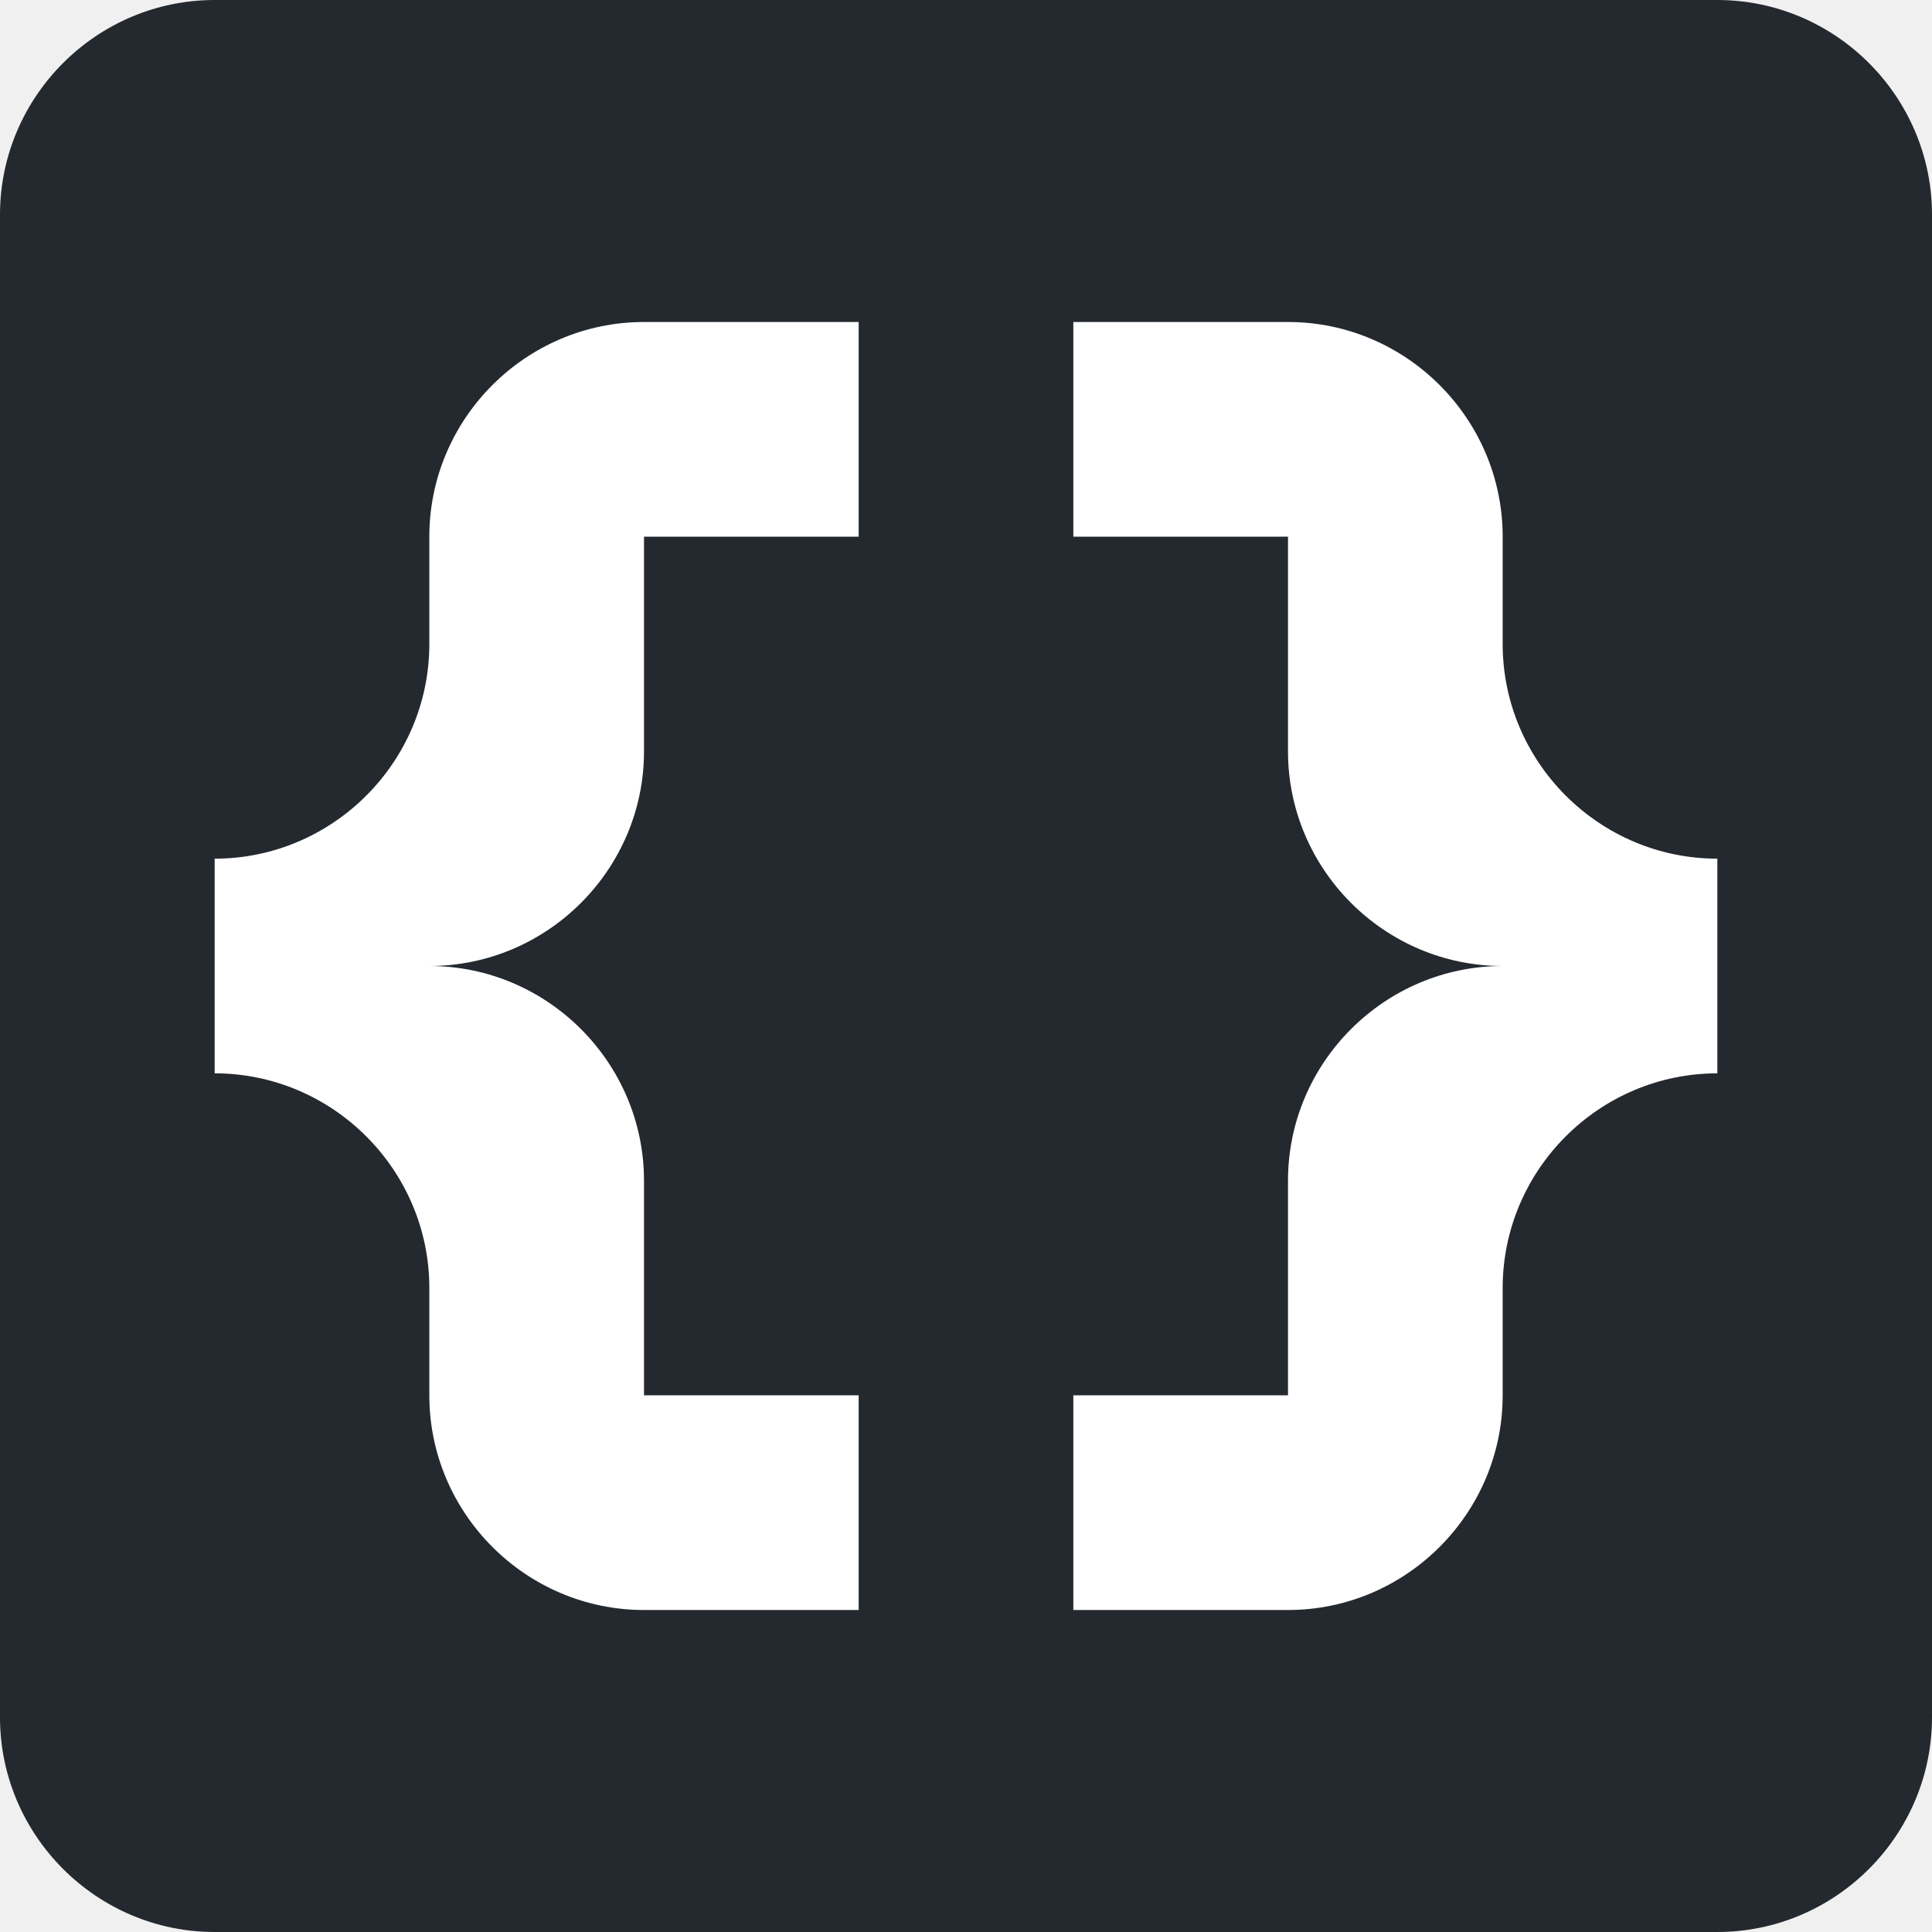
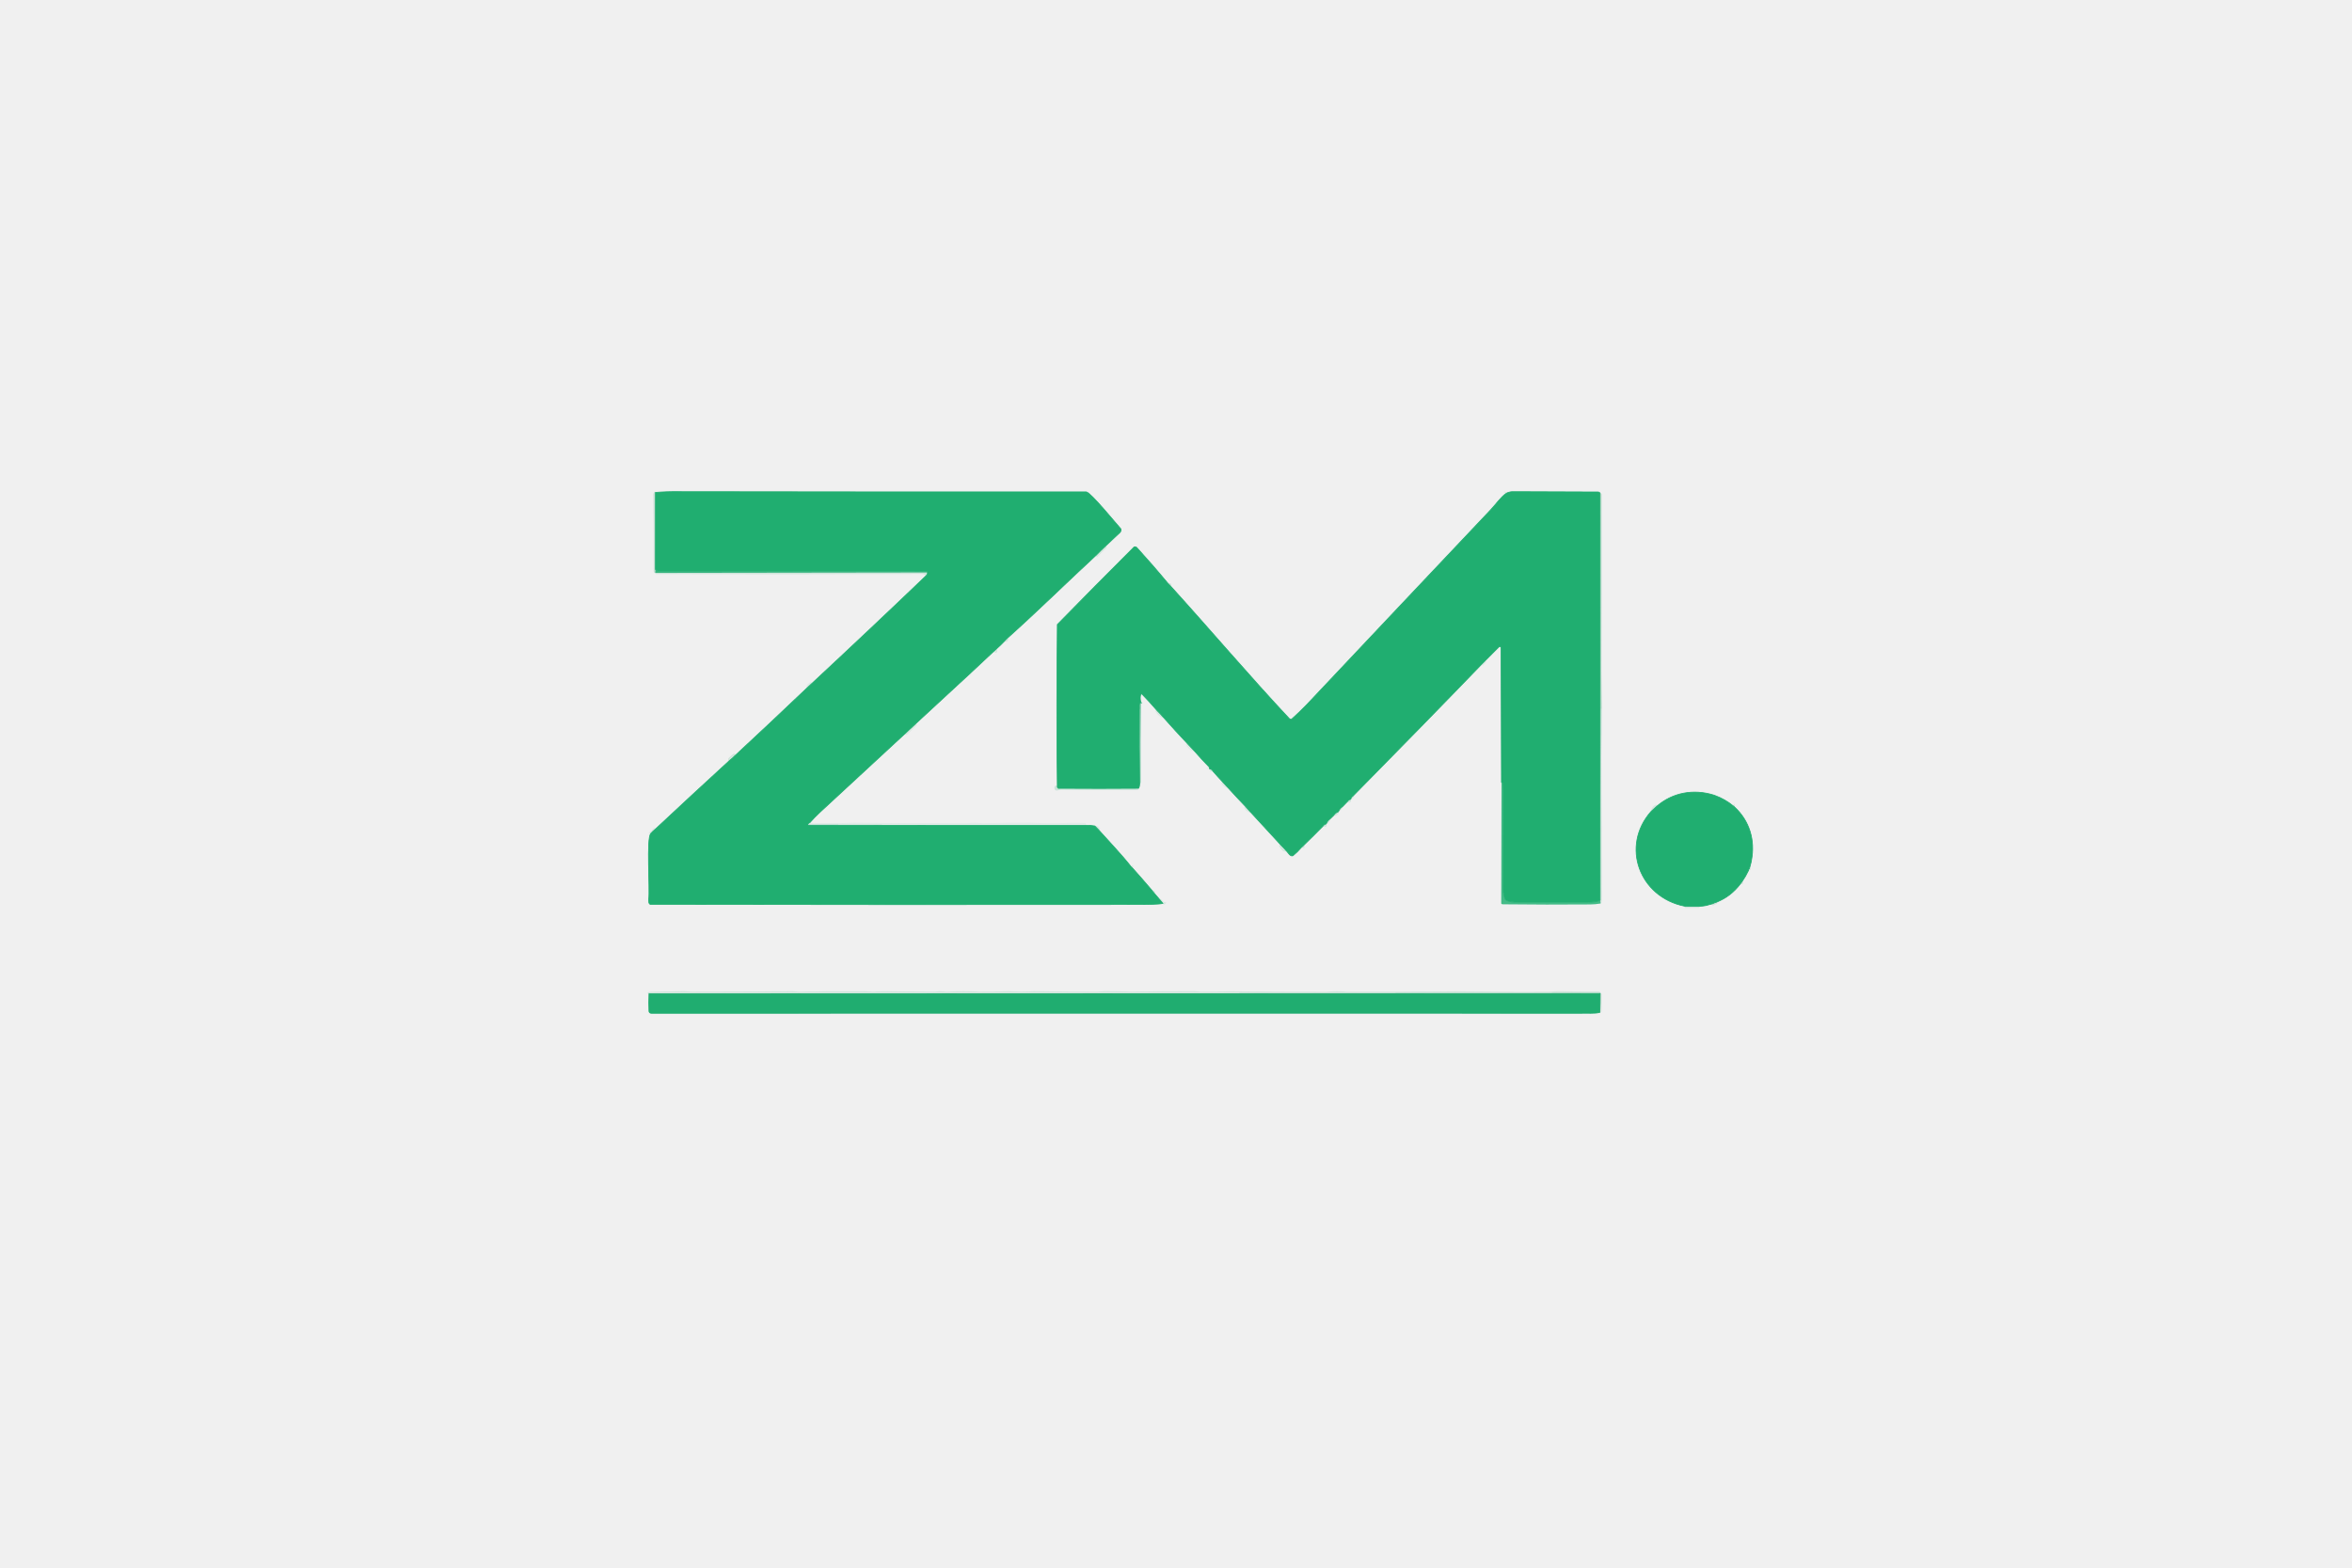
- <svg xmlns="http://www.w3.org/2000/svg" width="200" height="200" viewBox="0 0 200 200" fill="none">
-   <rect x="15" y="29" width="170" height="143" fill="white" />
-   <path d="M177.778 0H22.222C10 0 0 10 0 22.222V177.778C0 190 10 200 22.222 200H177.778C190 200 200 190 200 177.778V22.222C200 10 190 0 177.778 0ZM88.889 55.556H66.667V77.778C66.667 90 56.667 100 44.444 100C56.667 100 66.667 110 66.667 122.222V144.444H88.889V166.667H66.667C54.444 166.667 44.444 156.667 44.444 144.444V133.333C44.444 121.111 34.444 111.111 22.222 111.111V88.889C34.444 88.889 44.444 78.889 44.444 66.667V55.556C44.444 43.333 54.444 33.333 66.667 33.333H88.889V55.556ZM177.778 111.111C165.556 111.111 155.556 121.111 155.556 133.333V144.444C155.556 156.667 145.556 166.667 133.333 166.667H111.111V144.444H133.333V122.222C133.333 110 143.333 100 155.556 100C143.333 100 133.333 90 133.333 77.778V55.556H111.111V33.333H133.333C145.556 33.333 155.556 43.333 155.556 55.556V66.667C155.556 78.889 165.556 88.889 177.778 88.889V111.111Z" fill="#24292F" />
+ <svg xmlns="http://www.w3.org/2000/svg" version="1.1" width="1536px" height="1024px" style="shape-rendering:geometricPrecision; text-rendering:geometricPrecision; image-rendering:optimizeQuality; fill-rule:evenodd; clip-rule:evenodd">
+   <g>
+     <path fill="#1bab6d" fill-opacity="0.976" stroke="#1bab6d" stroke-width="0.5" stroke-opacity="0.976" d="M 423.83,649.19 c 207.06,-0.1 414.13,-0.18 621.2,-0.25 c 0,4.11 -0.07,8.23 -0.23,12.33 c -2.86,0.97 -9.06,0.4 -12.3,0.59 c -202.33,-0.06 -404.66,-0.06 -606.98,0.01 c -0.88,0.03 -1.45,-0.37 -1.69,-1.2 c -0.18,-3.82 -0.18,-7.65 0,-11.48 Z" />
+   </g>
+   <g>
+     <path fill="#1ca367" fill-opacity="0.114" stroke="#1ca367" stroke-width="0.5" stroke-opacity="0.114" d="M 480.01,493.57 c -1.22,1.25 -2.51,2.41 -3.89,3.47 c -0.3,-0.51 -0.37,-1.04 -0.22,-1.61 c 0.58,-0.39 4.45,-4.83 4.11,-1.86 Z M 1045.03,648.94 c -207.07,0.07 -414.14,0.15 -621.2,0.25 c -0.36,-0.06 -0.58,-0.27 -0.65,-0.61 c 0.37,-0.33 0.81,-0.48 1.32,-0.47 c 7.33,-0.15 14.66,-0.3 21.99,-0.46 c 1.67,0.1 3.34,0.23 5.01,0.37 c 22,0.02 44,-0.11 65.99,-0.37 c 1.34,0.12 2.68,0.24 4.01,0.39 c 12.69,-0.33 25.36,-0.44 38.04,-0.34 c 3.66,-0.09 7.32,0.03 10.96,0.35 c 3.01,-0.28 6.02,-0.41 9.03,-0.37 c 10.32,0.2 20.64,0.31 30.97,0.33 c 1.01,-0.05 2.02,-0.15 3.02,-0.31 c 1.66,0.18 3.32,0.3 4.98,0.37 c 6.95,-0.48 14.05,-0.57 21,-0.05 c 6.33,0.07 12.66,-0.05 18.98,-0.37 c 5.66,0.43 11.32,0.44 16.98,0.02 c 13.67,0.27 27.35,0.39 41.04,0.36 c 1.67,-0.16 3.34,-0.29 5.01,-0.37 c 5.67,-0.03 11.34,0.09 16.99,0.36 c 13.68,-0.28 27.37,-0.4 41.06,-0.37 c 1.65,0.08 3.3,0.22 4.94,0.4 c 6.32,0.03 12.63,-0.08 18.93,-0.31 c 21.02,0.25 42.04,0.35 63.07,0.32 c 4.33,-0.47 8.67,-0.47 13,-0.01 c 24.32,0.08 48.64,-0.04 72.95,-0.35 c 20,0.35 40.02,0.46 60.05,0.31 c 2.66,-0.34 5.33,-0.45 8.01,-0.34 c 7.97,0.24 15.95,0.34 23.93,0.29 c 0.48,0.16 0.67,0.49 0.59,0.98 Z" />
+   </g>
+   <g>
+     <path fill="#22b072" fill-opacity="0.839" d="M 980.57,510.98 c 0.47,0.05 0.79,0.3 0.98,0.73 c 0.08,1.92 0.14,3.84 0.2,5.76 c 0.01,21.01 -0.02,42.02 -0.09,63.02 c -0.02,2.44 0.43,4.79 1.35,7.03 c 2.24,1.87 5.74,1.64 8.51,1.82 c 15,0.01 30,0.01 45.01,-0.01 c 2.83,-0.25 5.93,0.14 8.45,-1.36 c 0.1,0.73 0.23,1.46 0.37,2.18 c -2.26,0.39 -4.55,0.6 -6.85,0.63 c -18.99,0.16 -37.97,0.13 -56.95,-0.1 c -0.49,0.06 -0.87,-0.1 -1.15,-0.48 c 0.06,-26.4 0.12,-52.81 0.17,-79.22 Z" />
+   </g>
+   <g>
+     <path fill="#1ba66a" fill-opacity="0.157" d="M 427.88,374.21 c 59.26,-0.14 118.53,-0.22 177.81,-0.25 c 0.09,0.84 -0.2,1.53 -0.88,2.07 c -0.92,-0.89 -2.02,-1.28 -3.3,-1.16 c -57.64,0.25 -115.28,0.29 -172.92,0.11 c -0.43,-0.08 -0.67,-0.34 -0.71,-0.77 Z" />
+   </g>
+   <g>
+     <path fill="#1fad70" fill-opacity="0.886" d="M 428.03,371.96 c 0.64,0.72 1.44,1.1 2.4,1.12 c 56.7,-0.06 113.39,-0.09 170.09,-0.08 c 0.74,0.3 5.73,-0.57 5.17,0.96 c -59.28,0.03 -118.55,0.11 -177.81,0.25 c 0.04,-0.75 0.09,-1.5 0.15,-2.25 Z" />
+   </g>
+   <g>
+     <path fill="#199f63" fill-opacity="0.208" d="M 1044.94,322.12 c 0.82,0.05 1.18,0.5 1.06,1.35 c 0.07,38.34 0.02,76.69 -0.14,115.03 c 0.15,8.18 0.28,16.36 0.38,24.53 c -0.41,-0.01 -0.83,-0.02 -1.25,-0.03 c -0.04,-46.96 -0.05,-93.92 -0.05,-140.88 Z" />
+   </g>
+   <g>
+     <path fill="#1da96c" fill-opacity="0.157" d="M 1044.99,463 c 0.42,0.01 0.84,0.02 1.25,0.03 c -0.08,10.48 -0.23,20.97 -0.45,31.47 c 0.23,30.33 0.32,60.67 0.27,91 c -0.16,0.95 0.37,4.21 -0.71,4.65 c -0.14,-0.72 -0.27,-1.45 -0.37,-2.18 c -0.06,-41.65 -0.06,-83.31 0.01,-124.97 Z" />
+   </g>
+   <g>
+     <path fill="#1fac6f" fill-opacity="0.18" d="M 690.51,513.14 c -0.21,1.5 0.45,2.08 1.98,1.75 c 17.03,0.13 34.06,0.13 51.09,-0.01 c 0.63,1.46 -2.45,1.09 -3.08,1.19 c -15.67,0.08 -31.33,0.01 -46.99,-0.22 c -1.91,-0.17 -4.87,1.93 -4.92,-1.37 c 0.13,-1.13 0.78,-1.58 1.92,-1.34 Z" />
+   </g>
+   <g>
+     <path fill="#19935c" fill-opacity="0.18" d="M 428.06,321.64 c -0.05,16.77 -0.06,33.55 -0.03,50.32 c -0.06,0.75 -0.11,1.5 -0.15,2.25 c -0.51,0 -0.83,-0.25 -0.96,-0.75 c 0.11,-16.68 0.03,-33.35 -0.23,-50.02 c -0.1,-0.92 0.19,-1.68 0.88,-2.27 c 0.34,-0.02 0.5,0.14 0.49,0.47 Z" />
+   </g>
+   <g>
+     <path fill="#1dad6f" fill-opacity="0.459" d="M 745.25,459.02 c -0.3,17.16 -0.4,34.33 -0.29,51.5 c 0.05,0.71 -0.18,1.29 -0.71,1.74 c -0.27,-16.25 -0.35,-32.5 -0.21,-48.76 c 0.34,-0.94 -0.61,-4.84 1.21,-4.48 Z" />
+   </g>
+   <g>
+     <path fill="#1fac6e" fill-opacity="0.114" d="M 755.5,463.98 c 1.59,1.54 3.1,3.16 4.53,4.86 c -2.07,0.3 -4.71,-2.72 -5.61,-4.45 c 0.25,-0.35 0.61,-0.49 1.08,-0.41 Z M 813.59,526.99 c 1.17,1.26 2.32,2.54 3.45,3.84 c -1.26,0.39 -1.99,-0.88 -3.12,-1.26 c -0.4,-0.72 -2.66,-2.84 -0.33,-2.58 Z M 876.72,526.91 c -0.15,1.61 -1.03,2.69 -2.63,3.23 c 0.52,-1.35 1.39,-2.43 2.63,-3.23 Z" />
+   </g>
+   <g>
+     <path fill="#1eab6e" fill-opacity="0.075" d="M 775.68,485.95 c 1.46,1.59 2.93,3.16 4.43,4.72 c -2.17,0.4 -4.76,-2.48 -5.69,-4.26 c 0.32,-0.35 0.75,-0.51 1.26,-0.46 Z M 798.68,510.99 c 1.14,1.24 2.29,2.47 3.43,3.7 c -1.76,0.25 -4.01,-1.57 -4.64,-3.25 c 0.31,-0.33 0.72,-0.49 1.21,-0.45 Z M 883.52,520.02 c 0.45,-0.09 0.79,0.03 1.02,0.37 c -0.51,1.04 -1.31,1.58 -2.42,1.63 c 0.2,-0.85 0.67,-1.51 1.4,-2 Z" />
+   </g>
+   <g>
+     <path fill="#1daa6d" fill-opacity="0.106" stroke="#1daa6d" stroke-width="0.5" stroke-opacity="0.106" d="M 650.7,423.88 c 0.79,2.19 0.18,2.75 -1.85,1.68 c 0.58,-0.6 1.19,-1.16 1.85,-1.68 Z M 882.12,522.02 c 0.16,1.79 -0.58,2.34 -2.24,1.64 c 0.54,-0.83 1.29,-1.38 2.24,-1.64 Z M 874.09,530.14 c 0.07,1.51 -1.81,2.66 -3.19,2.56 c 0.79,-1.22 1.86,-2.07 3.19,-2.56 Z M 836.52,551.99 c 1.25,1.22 2.44,2.49 3.58,3.81 c -2.23,1.11 -3.56,-1.96 -4.63,-3.38 c 0.24,-0.34 0.59,-0.48 1.05,-0.43 Z" />
+   </g>
+   <g>
+     <path fill="#1da96b" fill-opacity="0.071" stroke="#1da96b" stroke-width="0.5" stroke-opacity="0.071" d="M 597.72,472.96 c 0.46,-0.04 0.76,0.14 0.91,0.53 c -2.13,2 -4.22,4.02 -6.27,6.09 c -0.55,0.23 -1.07,0.18 -1.56,-0.16 c 2.27,-2.19 4.58,-4.34 6.92,-6.46 Z" />
+   </g>
+   <g>
+     <path fill="#178e58" fill-opacity="0.11" d="M 1045.03,648.94 c 0.49,-0.08 0.81,0.12 0.96,0.6 c 0.04,3.33 0.05,6.66 0.02,9.98 c 0.04,0.62 -0.03,2.6 -1.21,1.75 c 0.16,-4.1 0.23,-8.22 0.23,-12.33 Z" />
+   </g>
+   <g>
+     <path fill="#1ea96d" fill-opacity="0.09" stroke="#1ea96d" stroke-width="0.5" stroke-opacity="0.09" d="M 721.67,356.95 c 0.88,-0.04 1.07,0.29 0.57,0.99 c -2,1.82 -3.93,3.71 -5.8,5.65 c -0.38,-0.23 -0.53,-0.59 -0.45,-1.07 c 1.84,-1.91 3.74,-3.76 5.68,-5.57 Z" />
+   </g>
+   <g>
+     <path fill="#1ea96d" fill-opacity="0.122" d="M 789.91,502.14 c 0.99,0.15 1.72,0.68 2.2,1.58 c -1.61,0.66 -2.34,0.13 -2.2,-1.58 Z M 1082.01,526.62 c -1.28,1.13 -2.54,2.28 -3.78,3.45 c 0.2,-2.19 1.33,-3.73 3.37,-4.6 c 0.34,0.29 0.48,0.67 0.41,1.15 Z" />
+   </g>
+   <g>
+     <path fill="#1ba76a" fill-opacity="0.086" d="M 530,446.62 c -1.23,1.17 -2.47,2.33 -3.73,3.47 c 0.13,-1.12 0.51,-2.16 1.15,-3.13 c 0.71,-0.5 2.86,-2.81 2.58,-0.34 Z" />
+   </g>
+   <g>
+     <path fill="#17945d" fill-opacity="0.071" d="M 427.97,541.61 c -1.07,0.84 -2.06,1.77 -2.96,2.8 c -0.65,0.09 -1.2,-0.05 -1.66,-0.44 c 0.65,-0.39 1.31,-0.77 1.98,-1.14 c 0.47,-1.03 1.19,-1.82 2.19,-2.35 c 0.32,0.29 0.47,0.67 0.45,1.13 Z" />
+   </g>
+   <g>
+     <path fill="#1ca96b" fill-opacity="0.102" d="M 756.97,587.16 c 0.24,-0.06 0.48,-0.11 0.72,-0.17 c 1.98,1.14 1.17,2.38 4.17,2.48 c -0.92,0.62 -1.54,2.51 -2.43,0.63 c -0.83,-0.97 -1.65,-1.95 -2.46,-2.94 Z" />
+   </g>
+   <g>
+     <path fill="#1cab6d" fill-opacity="0.118" d="M 868.66,534.88 c 0.19,1.21 -1.17,3.59 -2.57,3.26 c 0.51,-1.34 1.37,-2.42 2.57,-3.26 Z M 739.7,567.11 c -0.25,-0.26 -0.51,-0.49 -0.79,-0.71 c 0.07,-0.49 0.31,-0.88 0.72,-1.17 c 0.97,0.3 0.06,1.25 0.07,1.88 Z" />
+   </g>
+   <g>
+     <path fill="#1eac6f" fill-opacity="0.094" d="M 714.97,539.5 c 0.92,-0.24 1.76,-0.04 2.52,0.62 c 0.59,0.67 2.03,2.05 -0.06,1.89 c -0.79,-0.87 -1.61,-1.7 -2.46,-2.51 Z" />
+   </g>
+   <g>
+     <path fill="#1eab6e" fill-opacity="0.129" d="M 657.76,416.94 c 0.89,0.02 1.09,0.42 0.6,1.2 c -0.48,1.18 -1.29,1.41 -2.4,0.68 c 0.55,-0.68 1.15,-1.3 1.8,-1.88 Z" />
+   </g>
+   <g>
+     <path fill="#1ca468" fill-opacity="0.137" d="M 764.72,383.11 c -0.62,-0.56 -1.2,-1.16 -1.75,-1.78 c -0.02,-0.33 0.13,-0.51 0.44,-0.55 c 1.51,0.16 1.94,0.93 1.31,2.33 Z" />
+   </g>
+   <g>
+     <path fill="#19925b" fill-opacity="0.106" d="M 1142.56,567.14 c 0.45,-0.08 0.8,0.06 1.04,0.41 c -0.39,0.67 -0.98,1.04 -1.75,1.12 c 0.06,-0.61 0.3,-1.12 0.71,-1.53 Z" />
+   </g>
+   <g>
+     <path fill="#1cab6c" fill-opacity="0.106" d="M 751.94,581.15 c 1.04,0.13 1.91,0.6 2.62,1.43 c -0.28,0.34 -0.65,0.49 -1.12,0.43 c -0.55,-0.58 -1.05,-1.2 -1.5,-1.86 Z" />
+   </g>
+   <g>
+     <path fill="#1dab6f" fill-opacity="0.145" d="M 866.09,538.14 c 0.88,2.15 -0.59,2.24 -2.18,1.57 c 0.51,-0.83 1.24,-1.36 2.18,-1.57 Z" />
+   </g>
+   <g>
+     <path fill="#1da86c" fill-opacity="0.133" d="M 851.65,551.89 c 0.73,1.92 0.13,2.48 -1.79,1.68 c 0.58,-0.58 1.18,-1.14 1.79,-1.68 Z" />
+   </g>
+   <g>
+     <path fill="#188f59" fill-opacity="0.09" d="M 1137.62,575.95 c 0.78,0.05 1.05,0.45 0.82,1.19 c -0.55,0.58 -1.2,0.68 -1.96,0.31 c 0.36,-0.51 0.74,-1.01 1.14,-1.5 Z" />
+   </g>
+   <g>
+     <path fill="#1eac6e" fill-opacity="0.035" d="M 633.42,440 c 2.1,-0.24 1.02,1.17 0.06,1.66 c -0.37,-0.33 -0.53,-0.76 -0.48,-1.28 c 0.14,-0.13 0.28,-0.25 0.42,-0.38 Z" />
+   </g>
+   <g>
+     <path fill="#1c955f" fill-opacity="0.067" d="M 984.17,321.97 c -0.15,0.08 -0.29,0.16 -0.43,0.24 c -0.7,-0.06 -1.26,-0.35 -1.71,-0.87 c 0.73,-0.86 1.51,0.31 2.14,0.63 Z" />
+   </g>
+   <g>
+     <path fill="#17935b" fill-opacity="0.114" d="M 1132.72,527.1 c -0.25,-0.24 -0.51,-0.45 -0.78,-0.65 c 0.03,-0.56 0.26,-1.01 0.69,-1.35 c 0.38,0.62 0.41,1.29 0.09,2 Z" />
+   </g>
+   <g>
+     <path fill="#1faa6d" fill-opacity="0.047" d="M 789.66,501.01 c 0.17,0.35 0.26,0.73 0.25,1.13 c -0.83,0.01 -1.69,0.59 -2.03,-0.48 c 0.5,-0.47 1.1,-0.68 1.78,-0.65 Z" />
+   </g>
+   <g>
+     <path fill="#1fad6f" fill-opacity="0.992" stroke="#1fad6f" stroke-width="0.5" stroke-opacity="0.992" d="M 721.67,356.95 c -1.94,1.81 -3.84,3.66 -5.68,5.57 c -19.41,17.94 -38.55,36.84 -58.23,54.42 c -0.65,0.58 -1.25,1.2 -1.8,1.88 c -1.67,1.78 -3.43,3.46 -5.26,5.06 c -0.66,0.52 -1.27,1.08 -1.85,1.68 c -5.17,4.79 -10.31,9.61 -15.43,14.44 c -0.14,0.13 -0.28,0.25 -0.42,0.38 c -11.75,10.87 -23.51,21.73 -35.28,32.58 c -2.34,2.12 -4.65,4.27 -6.92,6.46 c -18.49,17.12 -36.98,34.22 -55.5,51.31 c -2.2,2.04 -4.29,4.2 -6.27,6.46 c -0.74,0.29 -1.31,0.77 -1.73,1.43 c 0.31,0.29 0.69,0.42 1.14,0.37 c 60.17,0.14 120.35,0.17 180.53,0.11 c 2.02,-0.08 4.02,0.05 6,0.4 c 0.85,0.81 1.67,1.64 2.46,2.51 c 7.11,7.98 14.9,16.02 21.48,24.39 c 0.28,0.22 0.54,0.45 0.79,0.71 c 4.14,4.63 8.23,9.31 12.24,14.04 c 0.45,0.66 0.95,1.28 1.5,1.86 c 1.19,1.37 2.37,2.76 3.53,4.15 c 0.81,0.99 1.63,1.97 2.46,2.94 c -5.09,1.22 -27.98,0.43 -34.93,0.75 c -99.94,0.08 -199.87,0.03 -299.8,-0.14 c -1.3,-0.43 -0.94,-2.19 -1.07,-3.21 c 0.94,-6.76 -1.66,-39.73 1.38,-43.09 c 0.9,-1.03 1.89,-1.96 2.96,-2.8 c 15.97,-14.94 32.02,-29.8 48.15,-44.57 c 1.38,-1.06 2.67,-2.22 3.89,-3.47 c 15.52,-14.39 30.94,-28.88 46.26,-43.48 c 1.26,-1.14 2.5,-2.3 3.73,-3.47 c 25.11,-23.35 50.05,-46.88 74.81,-70.59 c 0.68,-0.54 0.97,-1.23 0.88,-2.07 c 0.56,-1.53 -4.43,-0.66 -5.17,-0.96 c -56.7,-0.01 -113.39,0.02 -170.09,0.08 c -0.96,-0.02 -1.76,-0.4 -2.4,-1.12 c -0.03,-16.77 -0.02,-33.55 0.03,-50.32 c 5.14,-0.41 10.28,-0.57 15.44,-0.49 c 88.66,0.14 177.31,0.19 265.97,0.16 c 2.95,0.51 19.35,20.62 22.6,24.24 c 0.19,0.94 -0.08,1.74 -0.79,2.41 c -3.2,3 -6.4,6 -9.61,8.99 Z M 984.17,321.97 c 1.37,-0.61 2.81,-0.88 4.32,-0.82 c 18.33,0.05 36.66,0.11 54.99,0.2 c 0.64,-0.01 1.13,0.24 1.46,0.77 c 0,46.96 0.01,93.92 0.05,140.88 c -0.07,41.66 -0.07,83.32 -0.01,124.97 c -2.52,1.5 -5.62,1.11 -8.45,1.36 c -15.01,0.02 -30.01,0.02 -45.01,0.01 c -2.77,-0.18 -6.27,0.05 -8.51,-1.82 c -0.92,-2.24 -1.37,-4.59 -1.35,-7.03 c 0.07,-21 0.1,-42.01 0.09,-63.02 c -0.06,-1.92 -0.12,-3.84 -0.2,-5.76 c -0.19,-0.43 -0.51,-0.68 -0.98,-0.73 c -0.06,-29.2 -0.15,-58.39 -0.27,-87.58 c -0.06,-0.96 -0.51,-1.26 -1.35,-0.91 c -3.13,3.21 -6.29,6.38 -9.48,9.52 c -0.49,0.49 -0.98,0.98 -1.47,1.47 c -27.99,29.03 -56.2,57.81 -84.48,86.54 c -0.73,0.49 -1.2,1.15 -1.4,2 c -0.95,0.26 -1.7,0.81 -2.24,1.64 c -1.02,1.12 -2.07,2.2 -3.16,3.25 c -1.24,0.8 -2.11,1.88 -2.63,3.23 c -1.33,0.49 -2.4,1.34 -3.19,2.56 c -0.74,0.74 -1.48,1.47 -2.24,2.18 c -1.2,0.84 -2.06,1.92 -2.57,3.26 c -0.94,0.21 -1.67,0.74 -2.18,1.57 c -4.04,4.11 -8.12,8.17 -12.26,12.18 c -0.61,0.54 -1.21,1.1 -1.79,1.68 c -1.66,1.96 -3.48,3.75 -5.47,5.37 c -1.79,0.82 -3.22,-2.12 -4.29,-3.14 c -1.14,-1.32 -2.33,-2.59 -3.58,-3.81 c -6.47,-7.07 -12.97,-14.13 -19.48,-21.16 c -1.13,-1.3 -2.28,-2.58 -3.45,-3.84 c -3.89,-4.04 -7.71,-8.14 -11.48,-12.3 c -1.14,-1.23 -2.29,-2.46 -3.43,-3.7 c -2.24,-2.38 -4.43,-4.8 -6.57,-7.27 c -0.48,-0.9 -1.21,-1.43 -2.2,-1.58 c 0.01,-0.4 -0.08,-0.78 -0.25,-1.13 c -3.28,-3.36 -6.46,-6.81 -9.55,-10.34 c -1.5,-1.56 -2.97,-3.13 -4.43,-4.72 c -5.32,-5.61 -10.53,-11.31 -15.65,-17.11 c -1.43,-1.7 -2.94,-3.32 -4.53,-4.86 c -3.08,-3.58 -6.25,-7.05 -9.53,-10.43 c -1.74,-1.54 -1.49,4.74 -0.72,5.47 c -1.82,-0.36 -0.87,3.54 -1.21,4.48 c -0.14,16.26 -0.06,32.51 0.21,48.76 c 0.01,0.93 -0.21,1.81 -0.67,2.62 c -17.03,0.14 -34.06,0.14 -51.09,0.01 c -1.53,0.33 -2.19,-0.25 -1.98,-1.75 c -0.54,-35.02 -0.32,-70.25 0.01,-105.24 c 16.62,-16.98 33.33,-33.86 50.15,-50.65 c 0.78,-0.22 1.43,-0.01 1.95,0.64 c 6.96,7.66 13.75,15.47 20.35,23.44 c 0.55,0.62 1.13,1.22 1.75,1.78 c 25.88,28.55 51.01,58.2 77.3,86.31 c 0.38,0.36 0.84,0.52 1.37,0.45 c 3.51,-3.13 6.9,-6.39 10.18,-9.8 c 39.95,-42.39 79.91,-84.76 119.93,-127.07 c 3,-3.14 6.71,-8.48 10.24,-10.79 c 0.14,-0.08 0.28,-0.16 0.43,-0.24 Z M 1119.09,519.31 c 0.35,0.13 0.69,0.25 1.03,0.37 c 4.33,1.58 8.27,3.84 11.82,6.77 c 0.27,0.2 0.53,0.41 0.78,0.65 c 9.88,9.08 13.63,21.83 11.08,34.95 c -0.06,0.35 -0.13,0.7 -0.19,1.05 c -0.33,1.35 -0.68,2.7 -1.05,4.04 c -0.41,0.41 -0.65,0.92 -0.71,1.53 c -1.2,2.55 -2.61,4.98 -4.23,7.28 c -0.4,0.49 -0.78,0.99 -1.14,1.5 c -4.04,5.35 -9.16,9.28 -15.38,11.8 c -1.01,0.29 -1.94,0.66 -2.79,1.11 c -1.45,0.39 -2.89,0.78 -4.33,1.16 c -0.64,0.13 -1.29,0.22 -1.95,0.29 c -0.68,0.04 -1.36,0.1 -2.04,0.17 c -3.31,0.07 -6.62,0.03 -9.93,-0.1 c -29.41,-5.92 -41.82,-39.14 -21.83,-61.81 c 1.24,-1.17 2.5,-2.32 3.78,-3.45 c 10.37,-8.97 24.08,-11.37 37.08,-7.31 Z" />
+   </g>
+   <g>
+     <path fill="#1a9b63" fill-opacity="0.133" d="M 1100.06,591.88 c 3.31,0.13 6.62,0.17 9.93,0.1 c 0.11,0.51 -0.07,0.86 -0.55,1.06 c -2.68,0.06 -5.35,0.08 -8.03,0.06 c -0.98,0.16 -1.43,-0.24 -1.35,-1.22 Z" />
+   </g>
+   <g>
+     <path fill="#1b9460" fill-opacity="0.118" d="M 1121.1,589.25 c 0.24,0.18 0.46,0.37 0.68,0.58 c -0.96,0.69 -2.02,1.27 -3.17,1.76 c -0.36,-0.32 -0.46,-0.73 -0.3,-1.23 c 0.85,-0.45 1.78,-0.82 2.79,-1.11 Z" />
+   </g>
+   <g>
+     <path fill="#1dac6d" fill-opacity="0.055" stroke="#1dac6d" stroke-width="0.5" stroke-opacity="0.055" d="M 969.47,432.01 c 0.48,-0.08 0.84,0.06 1.09,0.42 c -0.67,0.75 -1.38,1.47 -2.12,2.16 c -0.38,-0.26 -0.52,-0.62 -0.44,-1.11 c 0.49,-0.49 0.98,-0.98 1.47,-1.47 Z M 529.03,537.19 c 0.05,0.33 0.25,0.52 0.6,0.57 c 9.29,0.3 18.58,0.26 27.86,-0.11 c 24.68,0.32 49.34,0.44 74,0.35 c 3.34,-0.44 6.68,-0.43 10.01,0.03 c 10.65,-0.33 21.31,-0.46 31.97,-0.37 c 6.01,0.33 12.02,0.44 18.03,0.35 c 5.67,-0.32 11.33,-0.39 17,-0.2 c 0.49,0.31 0.64,0.74 0.47,1.29 c -60.18,0.06 -120.36,0.03 -180.53,-0.11 c -0.45,0.05 -0.83,-0.08 -1.14,-0.37 c 0.42,-0.66 0.99,-1.14 1.73,-1.43 Z" />
+   </g>
</svg>
